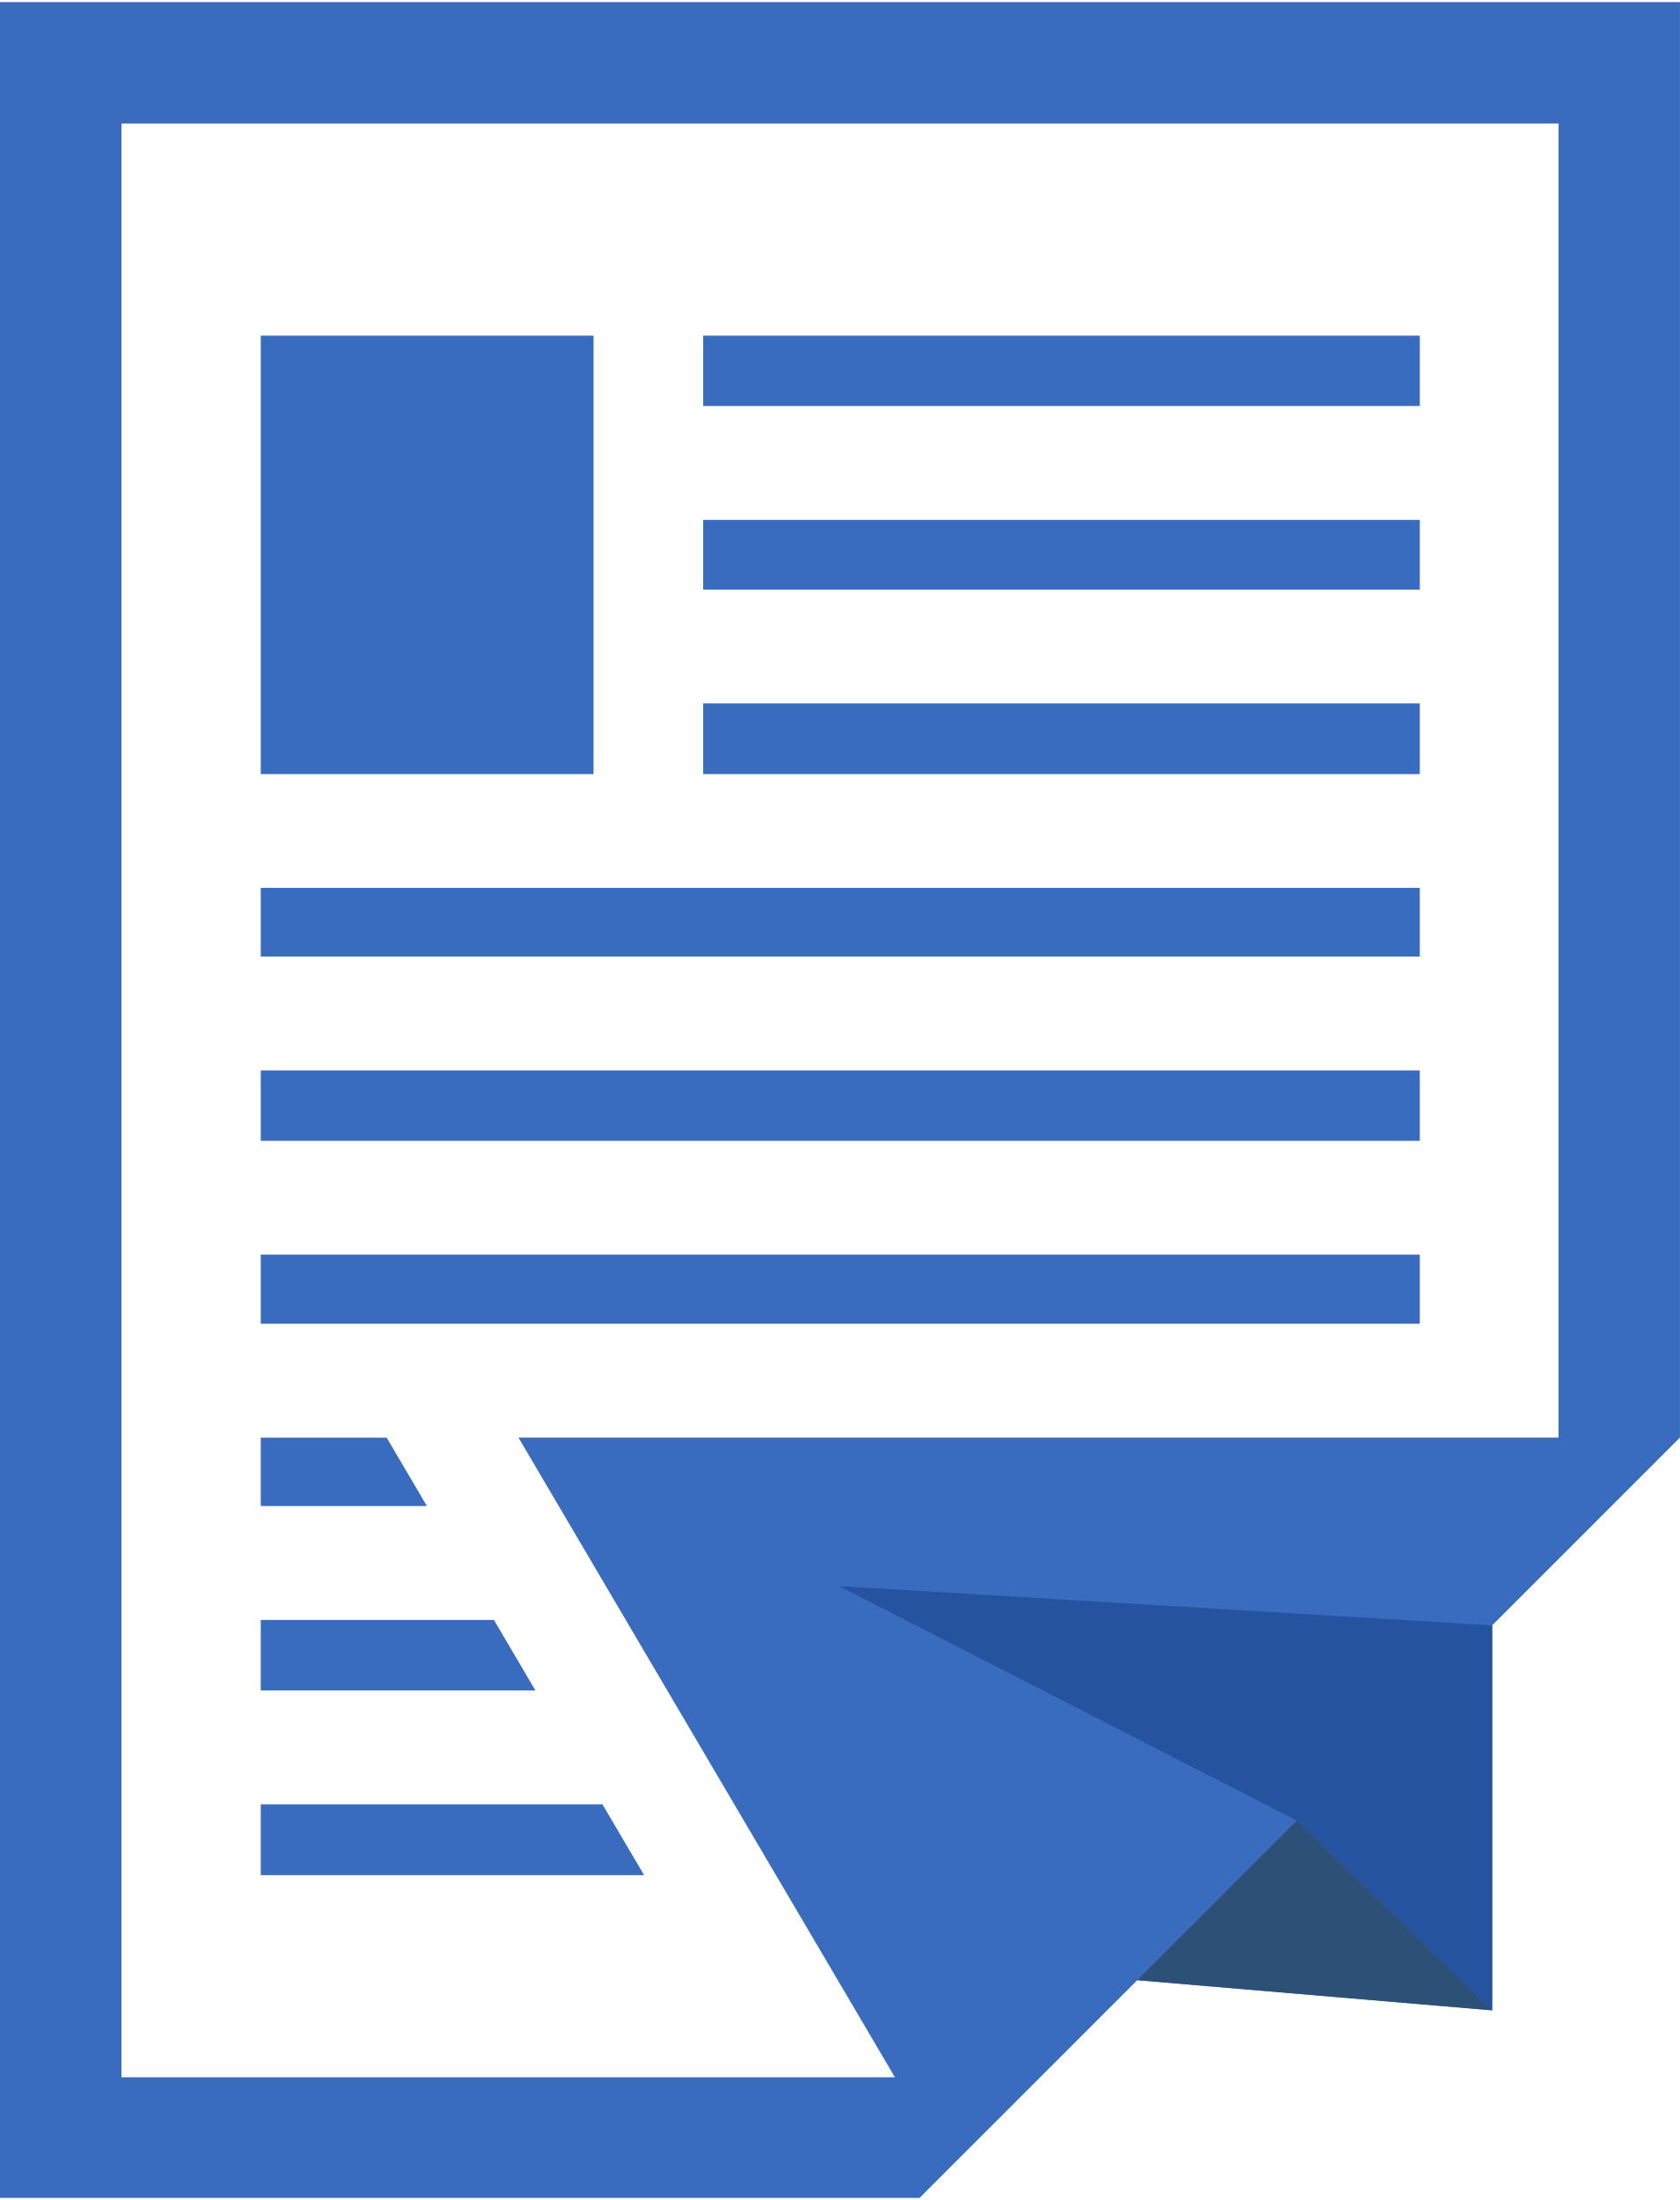
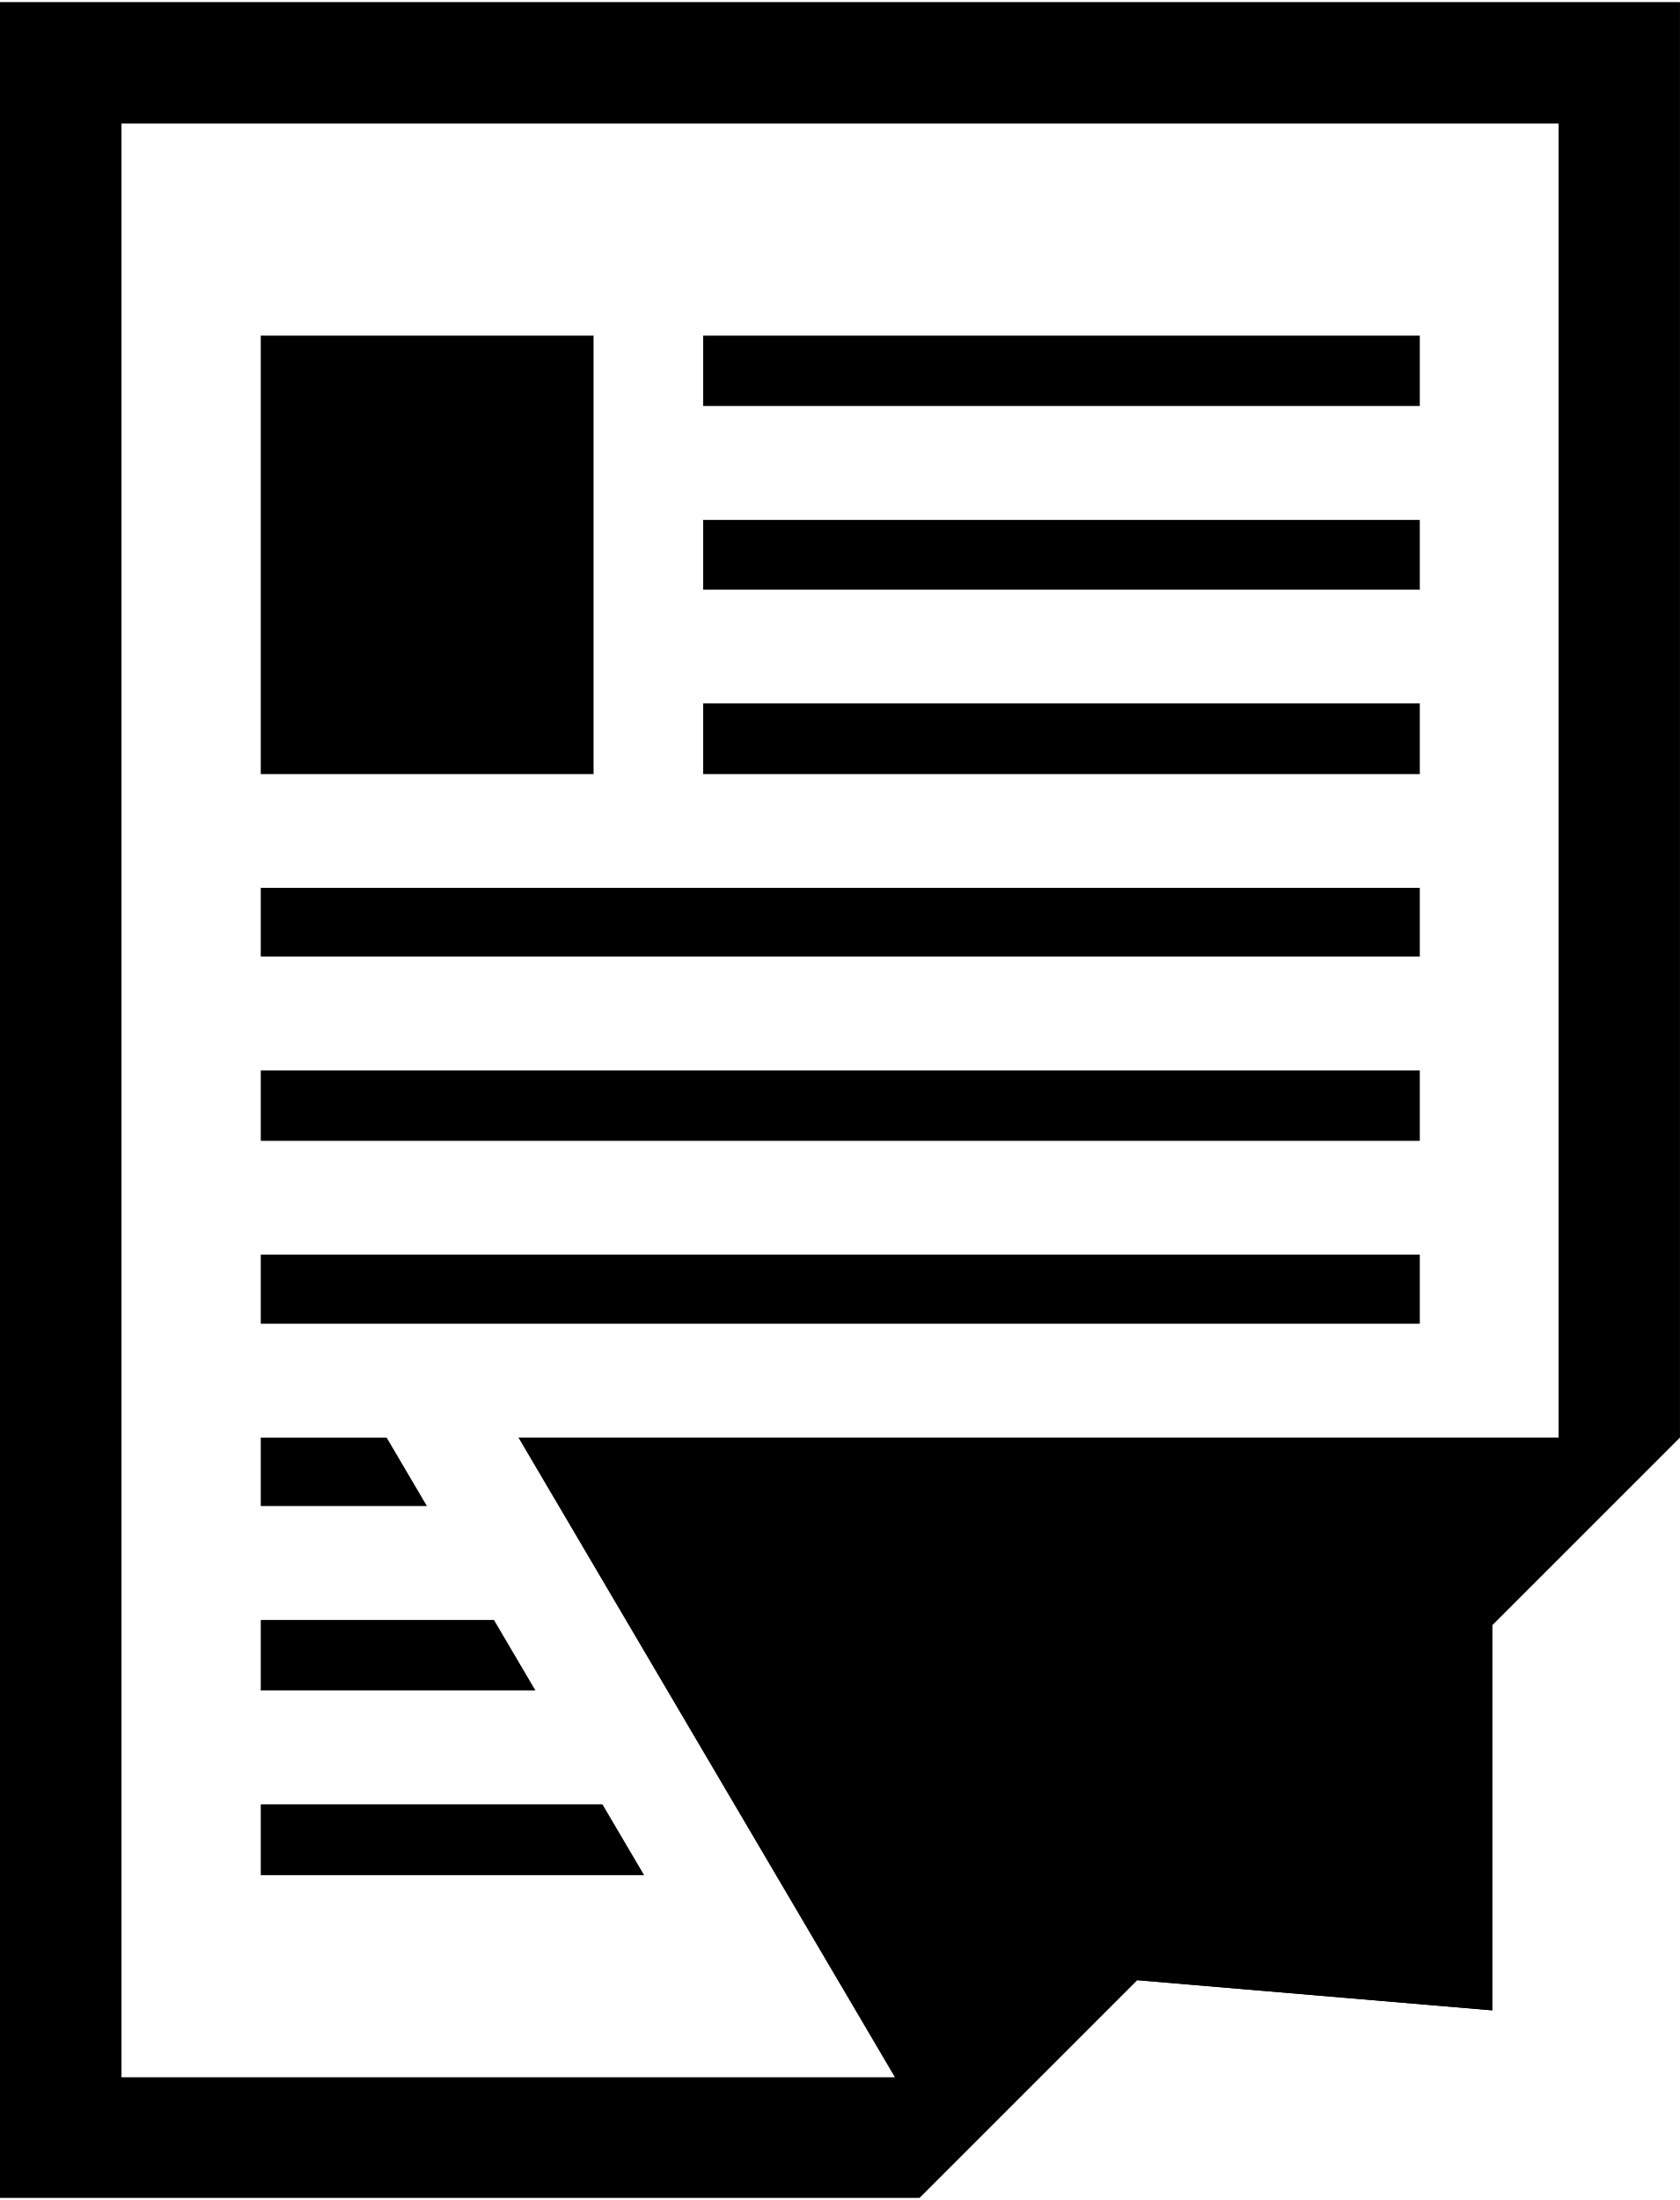
<svg xmlns="http://www.w3.org/2000/svg" viewBox="0 0 281.34 367.74" width="281" height="368" fill="none">
-   <path d="M 0.00 0.00 L 281.34 0.00 L 281.34 240.40 L 249.89 271.85 L 249.89 336.33 L 190.46 331.28 L 154.00 367.74 L 0.00 367.74 Z M 20.34 347.54 L 149.87 347.54 L 86.82 240.40 L 261.01 240.40 L 261.01 20.34 L 20.34 20.34 Z" fill="#396CBF" fill-rule="evenodd" />
-   <rect x="43.67" y="55.86" width="55.73" height="73.43" fill="#396CBF" />
-   <rect x="117.76" y="55.86" width="120.01" height="11.78" fill="#396CBF" />
-   <rect x="117.76" y="86.72" width="120.01" height="11.68" fill="#396CBF" />
-   <rect x="117.76" y="117.45" width="120.01" height="11.84" fill="#396CBF" />
-   <rect x="43.67" y="148.34" width="194.10" height="11.50" fill="#396CBF" />
-   <rect x="43.67" y="178.92" width="194.10" height="11.79" fill="#396CBF" />
-   <rect x="43.67" y="209.76" width="194.10" height="11.58" fill="#396CBF" />
-   <polygon points="43.67,240.41 64.75,240.41 71.49,251.87 43.67,251.87" fill="#396CBF" />
-   <polygon points="43.67,270.95 82.72,270.95 89.66,282.75 43.67,282.75" fill="#396CBF" />
-   <polygon points="43.67,301.83 100.89,301.83 107.87,313.69 43.67,313.69" fill="#396CBF" />
-   <polygon points="140.52,265.28 249.89,271.85 249.89,336.33 217.18,304.56" fill="#26539F" />
-   <polygon points="217.18,304.56 249.89,336.33 190.46,331.28" fill="#2D5077" />
+   <path d="M 0.00 0.00 L 281.34 0.00 L 281.34 240.40 L 249.89 271.85 L 249.89 336.33 L 190.46 331.28 L 154.00 367.74 L 0.00 367.74 Z M 20.34 347.54 L 149.87 347.54 L 86.82 240.40 L 261.01 240.40 L 261.01 20.34 L 20.34 20.34 Z" fill="#000" fill-rule="evenodd" />
+   <rect x="43.67" y="55.86" width="55.73" height="73.43" fill="#000" />
+   <rect x="117.76" y="55.86" width="120.01" height="11.78" fill="#000" />
+   <rect x="117.76" y="86.72" width="120.01" height="11.68" fill="#000" />
+   <rect x="117.76" y="117.45" width="120.01" height="11.84" fill="#000" />
+   <rect x="43.67" y="148.34" width="194.10" height="11.50" fill="#000" />
+   <rect x="43.67" y="178.92" width="194.10" height="11.79" fill="#000" />
+   <rect x="43.67" y="209.76" width="194.10" height="11.58" fill="#000" />
+   <polygon points="43.67,240.41 64.75,240.41 71.49,251.87 43.67,251.87" fill="#000" />
+   <polygon points="43.67,270.95 82.72,270.95 89.66,282.75 43.67,282.75" fill="#000" />
+   <polygon points="43.67,301.83 100.89,301.83 107.87,313.69 43.67,313.69" fill="#000" />
+   <polygon points="140.52,265.28 249.89,271.85 249.89,336.33 217.18,304.56" fill="#000" />
+   <polygon points="217.18,304.56 249.89,336.33 190.46,331.28" fill="#000" />
</svg>
